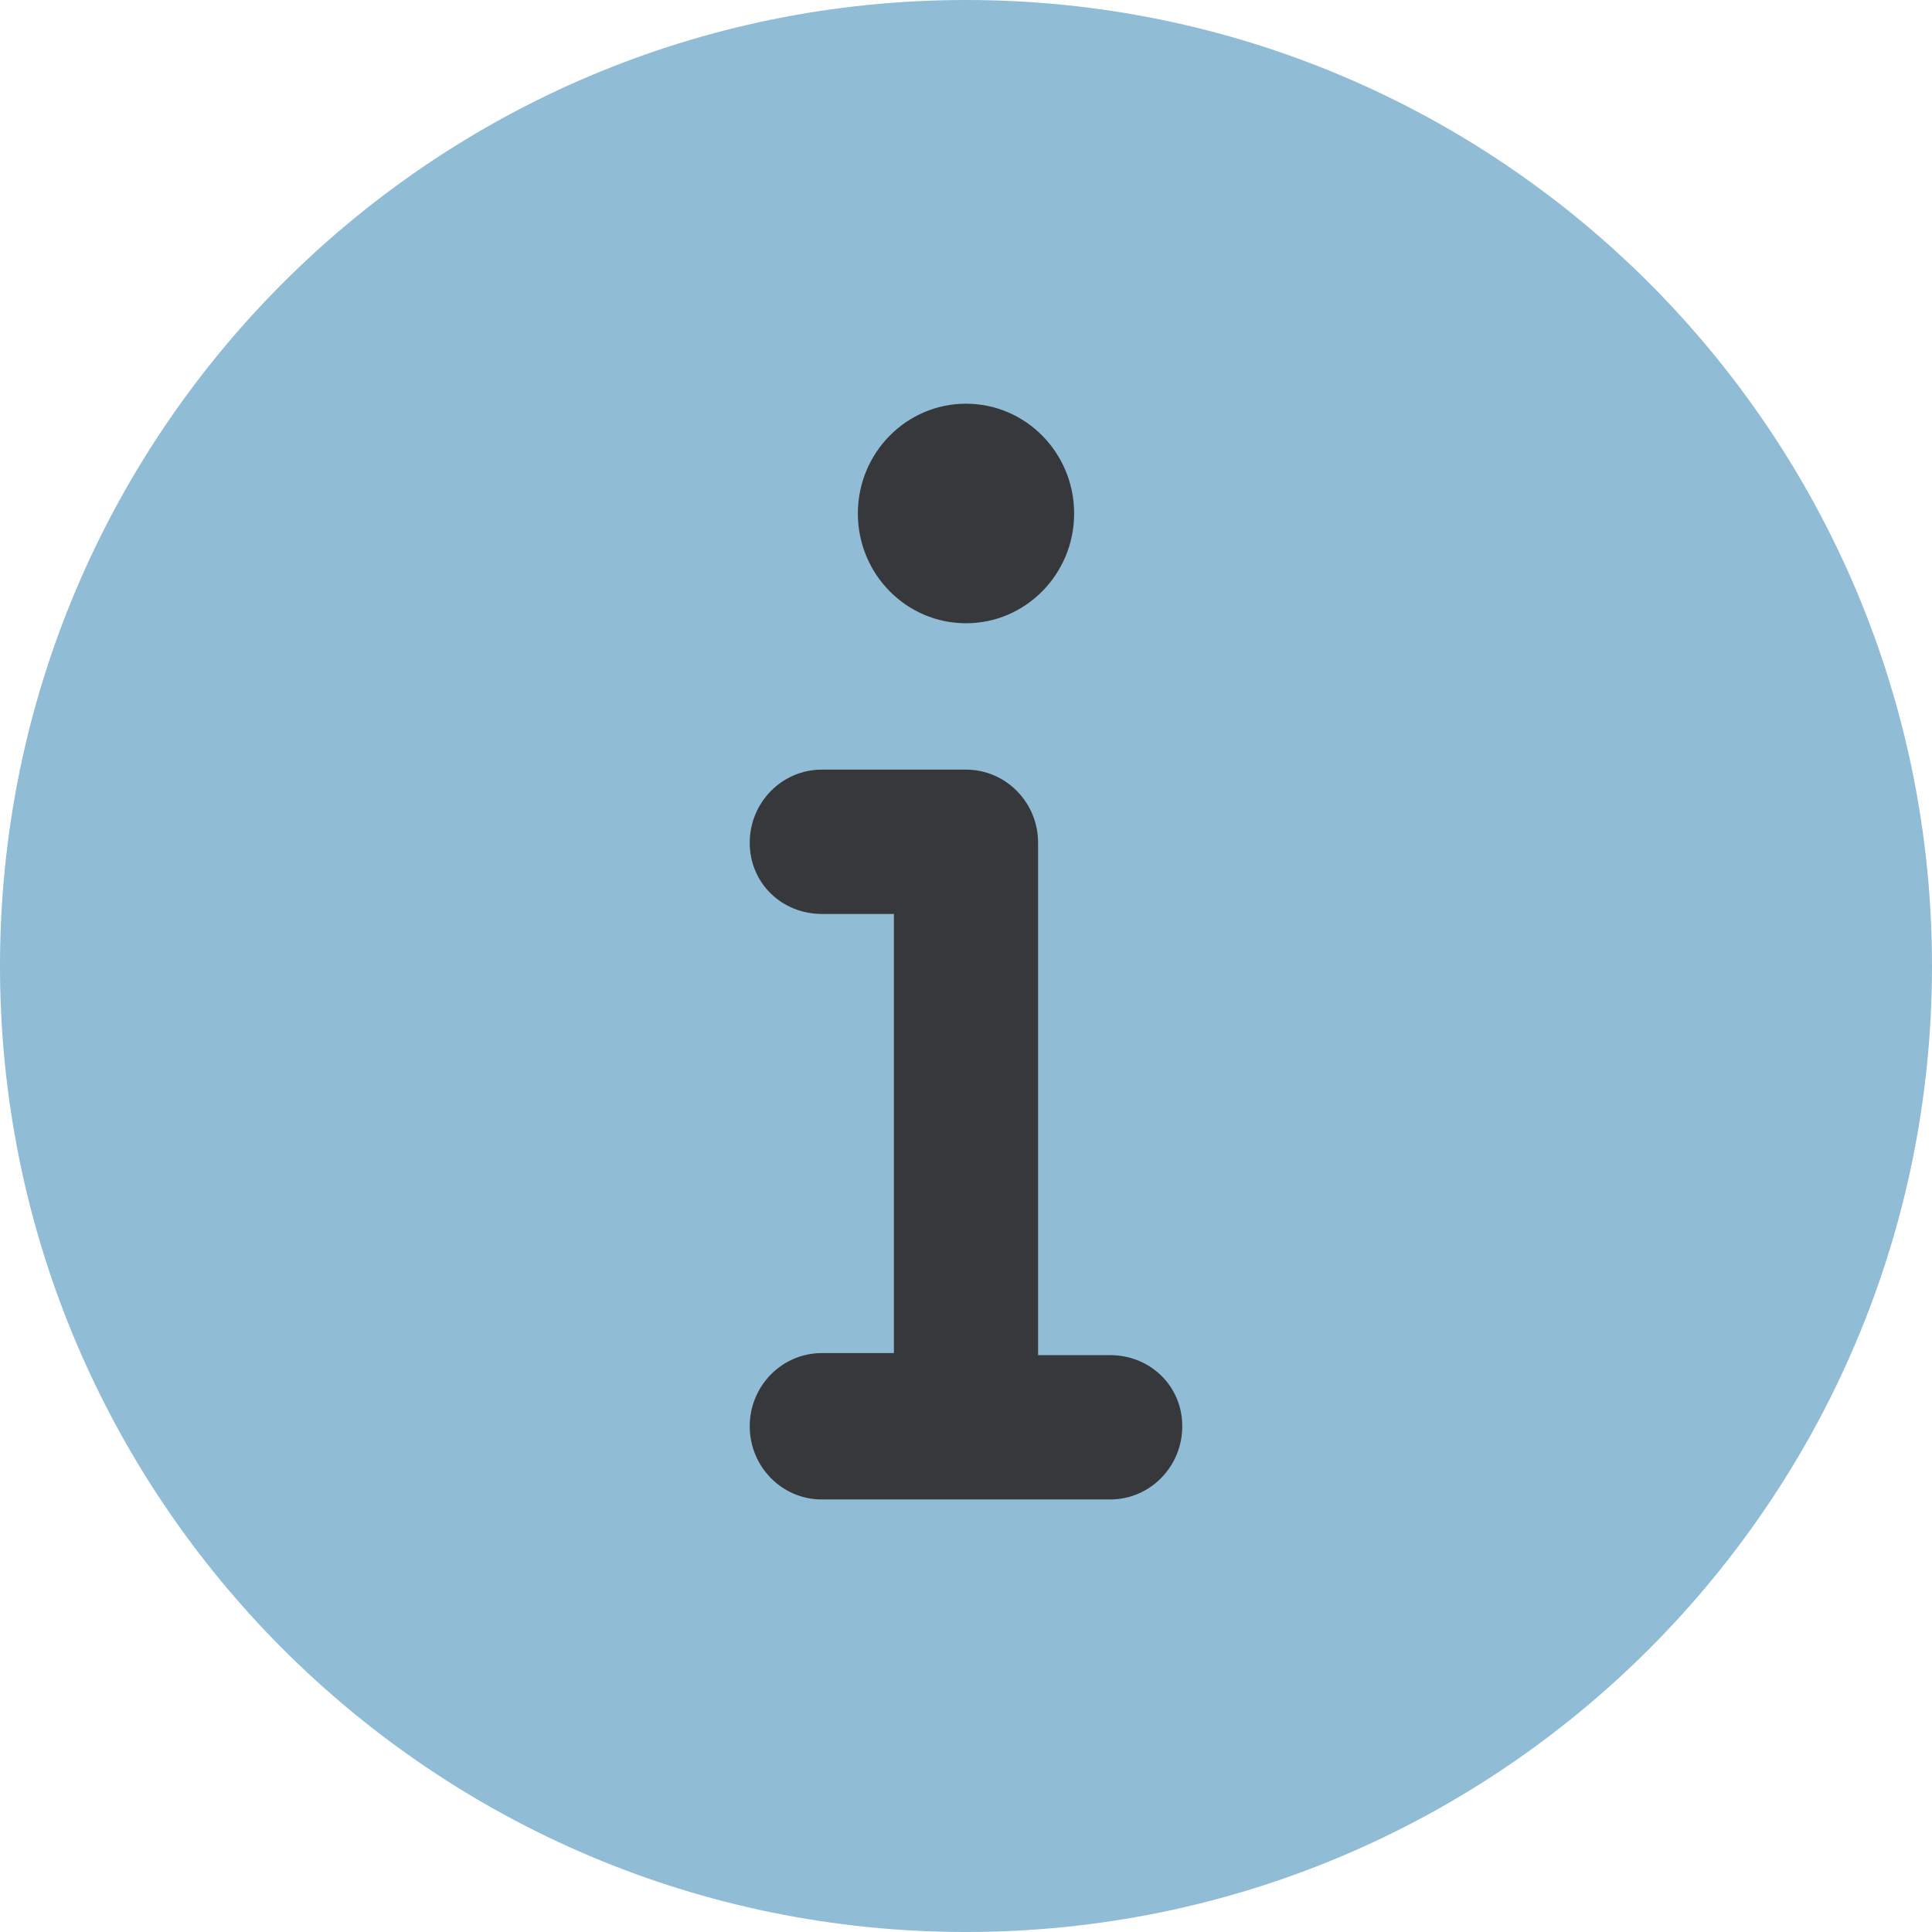
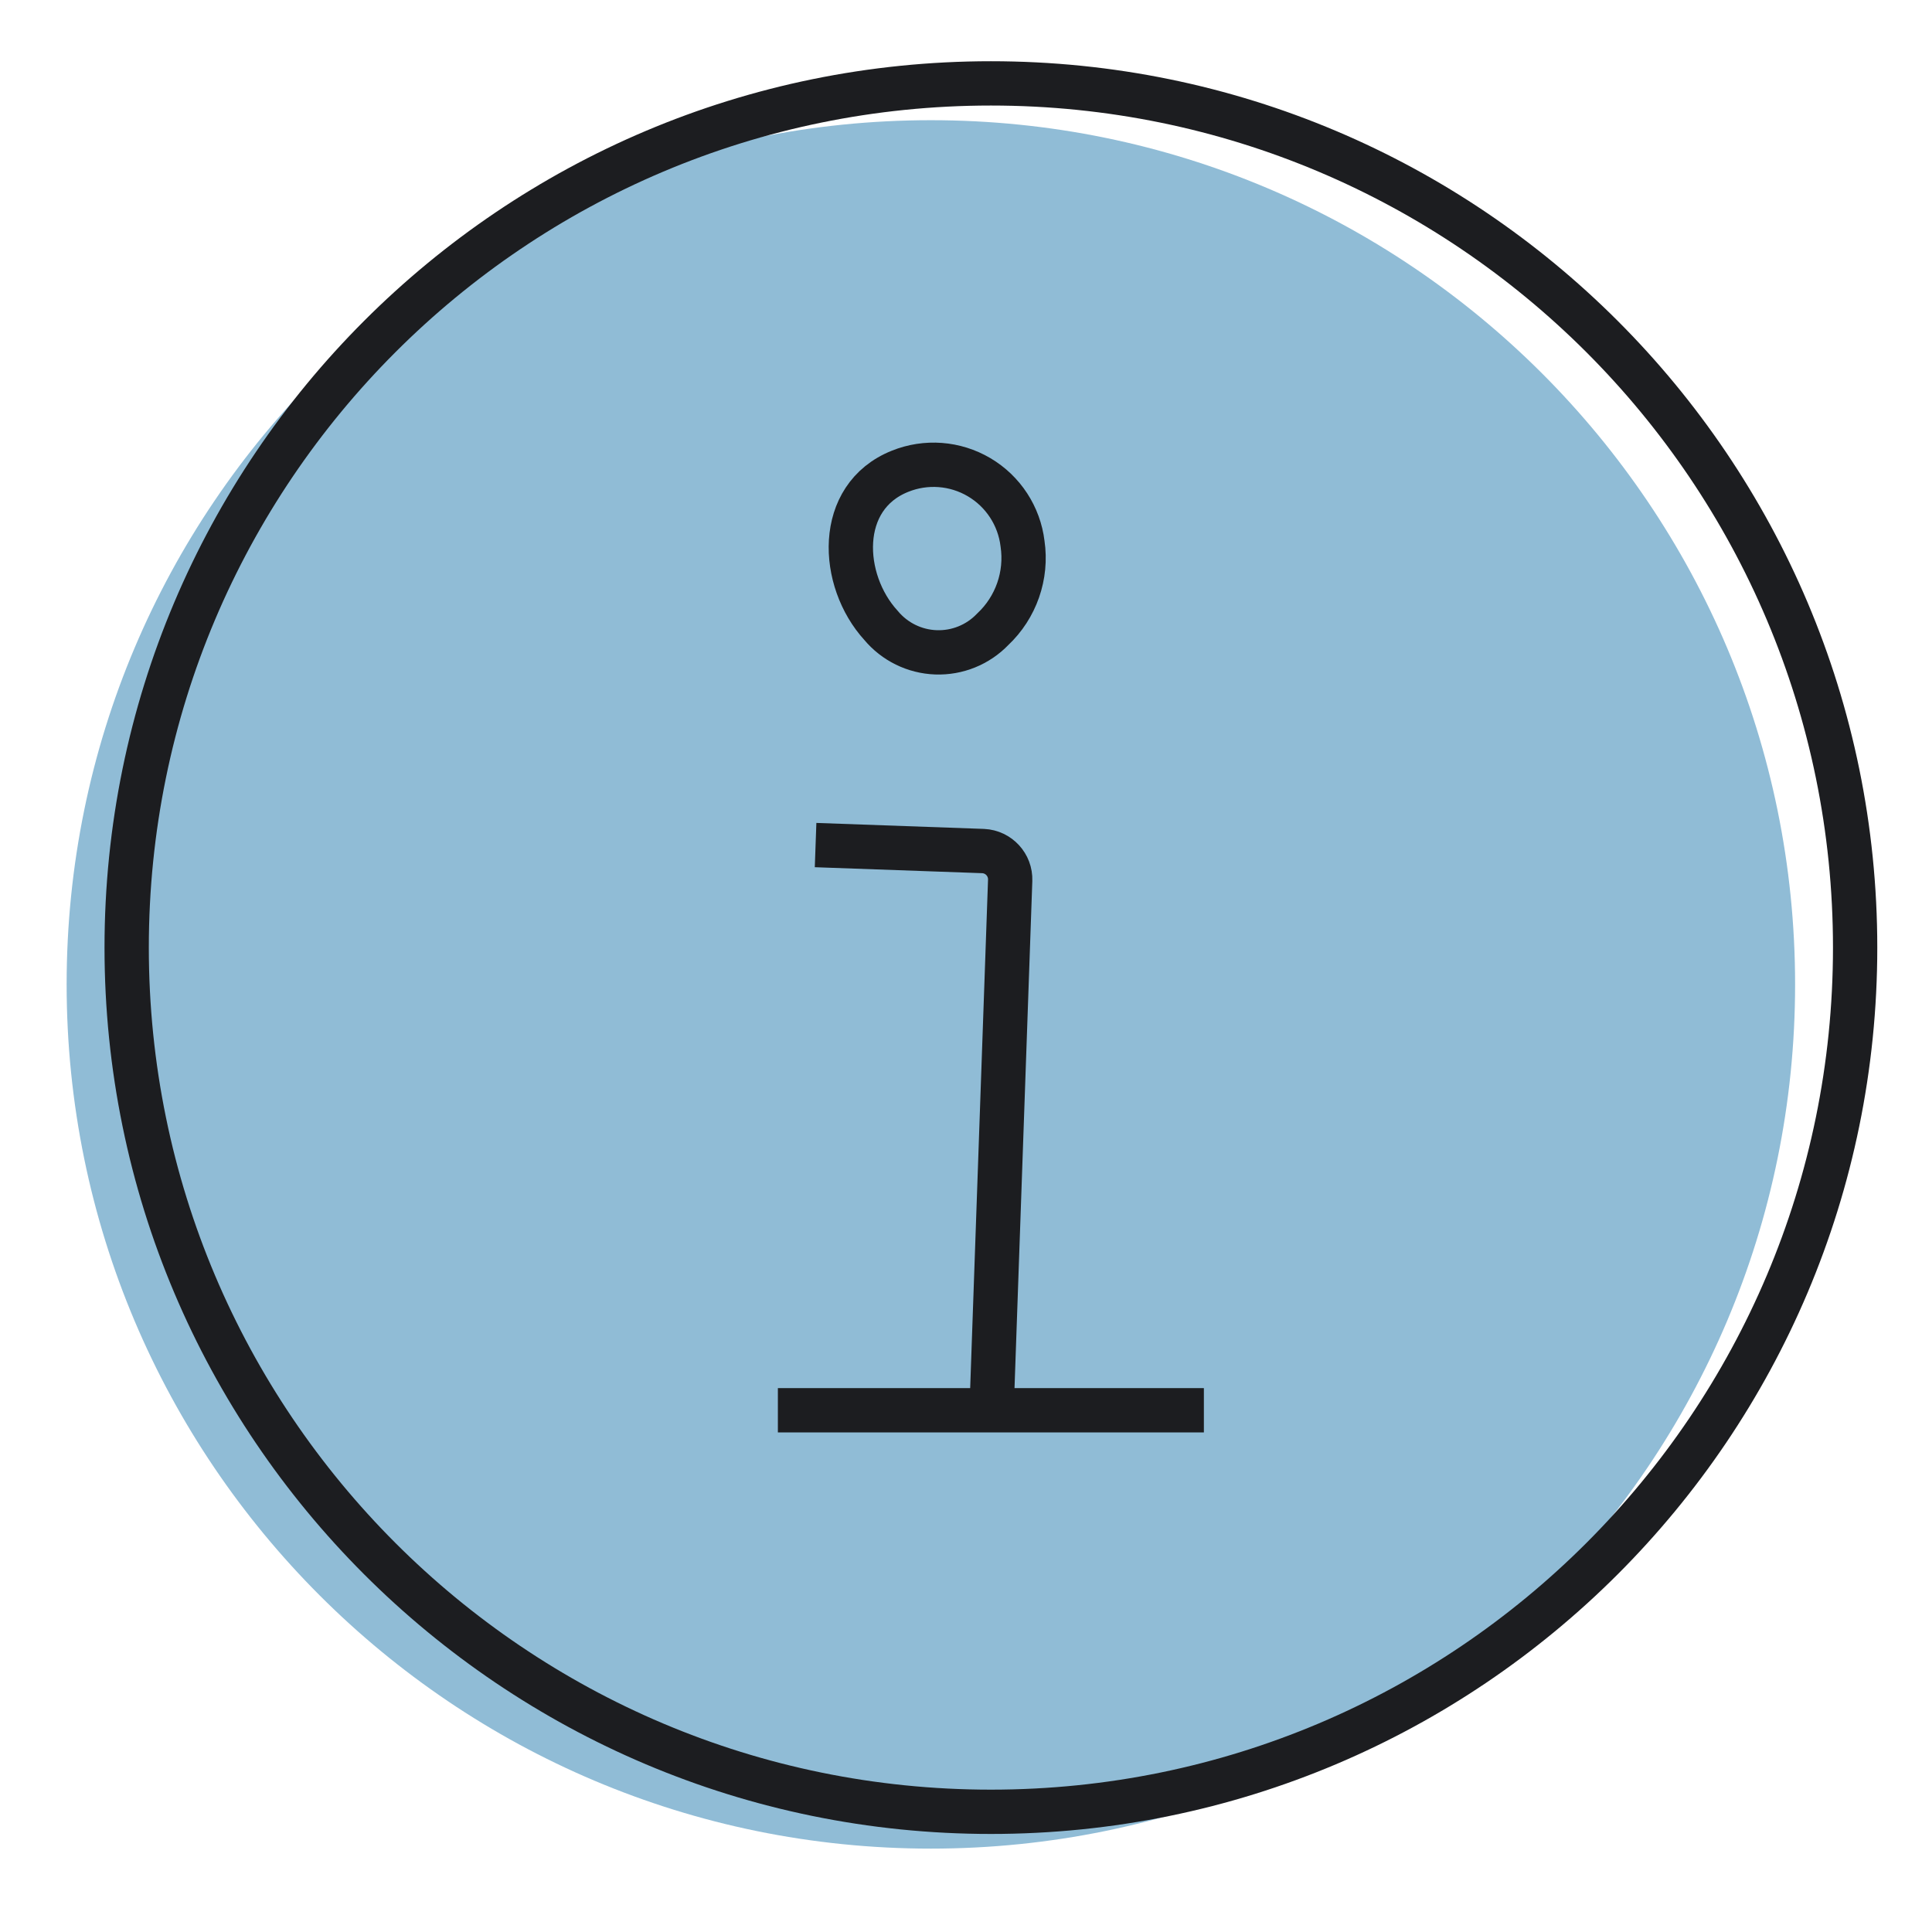
- <svg xmlns="http://www.w3.org/2000/svg" width="67" height="67" viewBox="0 0 67 67" fill="none">
-   <circle cx="33.5" cy="33.5" r="33.5" fill="#90BCD6" />
-   <path d="M38.5 46.995H36V29.228C36 27.825 34.88 26.69 33.5 26.69H28.5C27.119 26.69 26 27.825 26 29.228C26 30.631 27.119 31.695 28.5 31.695H31V46.924H28.5C27.119 46.924 26 48.059 26 49.462C26 50.865 27.119 52 28.5 52H38.5C39.88 52 41 50.865 41 49.462C41 48.059 39.883 46.995 38.5 46.995ZM33.5 21.614C35.571 21.614 37.25 19.909 37.25 17.806C37.25 15.704 35.57 14 33.5 14C31.43 14 29.75 15.704 29.75 17.807C29.75 19.91 31.429 21.614 33.5 21.614Z" fill="#37383B" />
+ <svg xmlns="http://www.w3.org/2000/svg" id="Layer_1" data-name="Layer 1" viewBox="0 0 43.375 43.607">
+   <defs>
+     <style>.cls-1{fill:#90bcd6;}.cls-2{fill:none;stroke:#1c1d20;stroke-miterlimit:10;}</style>
+   </defs>
+   <circle class="cls-1" cx="21.01" cy="22.219" r="19.506" />
+   <circle class="cls-2" cx="22.365" cy="21.388" r="19.506" />
+   <path class="cls-2" d="M18.408,19.074l3.783.135a.64.64,0,0,1,.609.662q-.217,6.209-.436,12.418" />
+   <line class="cls-2" x1="17.557" y1="31.831" x2="27.172" y2="31.831" />
+   <path class="cls-2" d="M22.404,14.206a2.209,2.209,0,0,0,.675-1.935,2.023,2.023,0,0,0-2.765-1.634c-1.449.579-1.357,2.464-.429,3.479A1.692,1.692,0,0,0,22.404,14.206Z" />
</svg>
